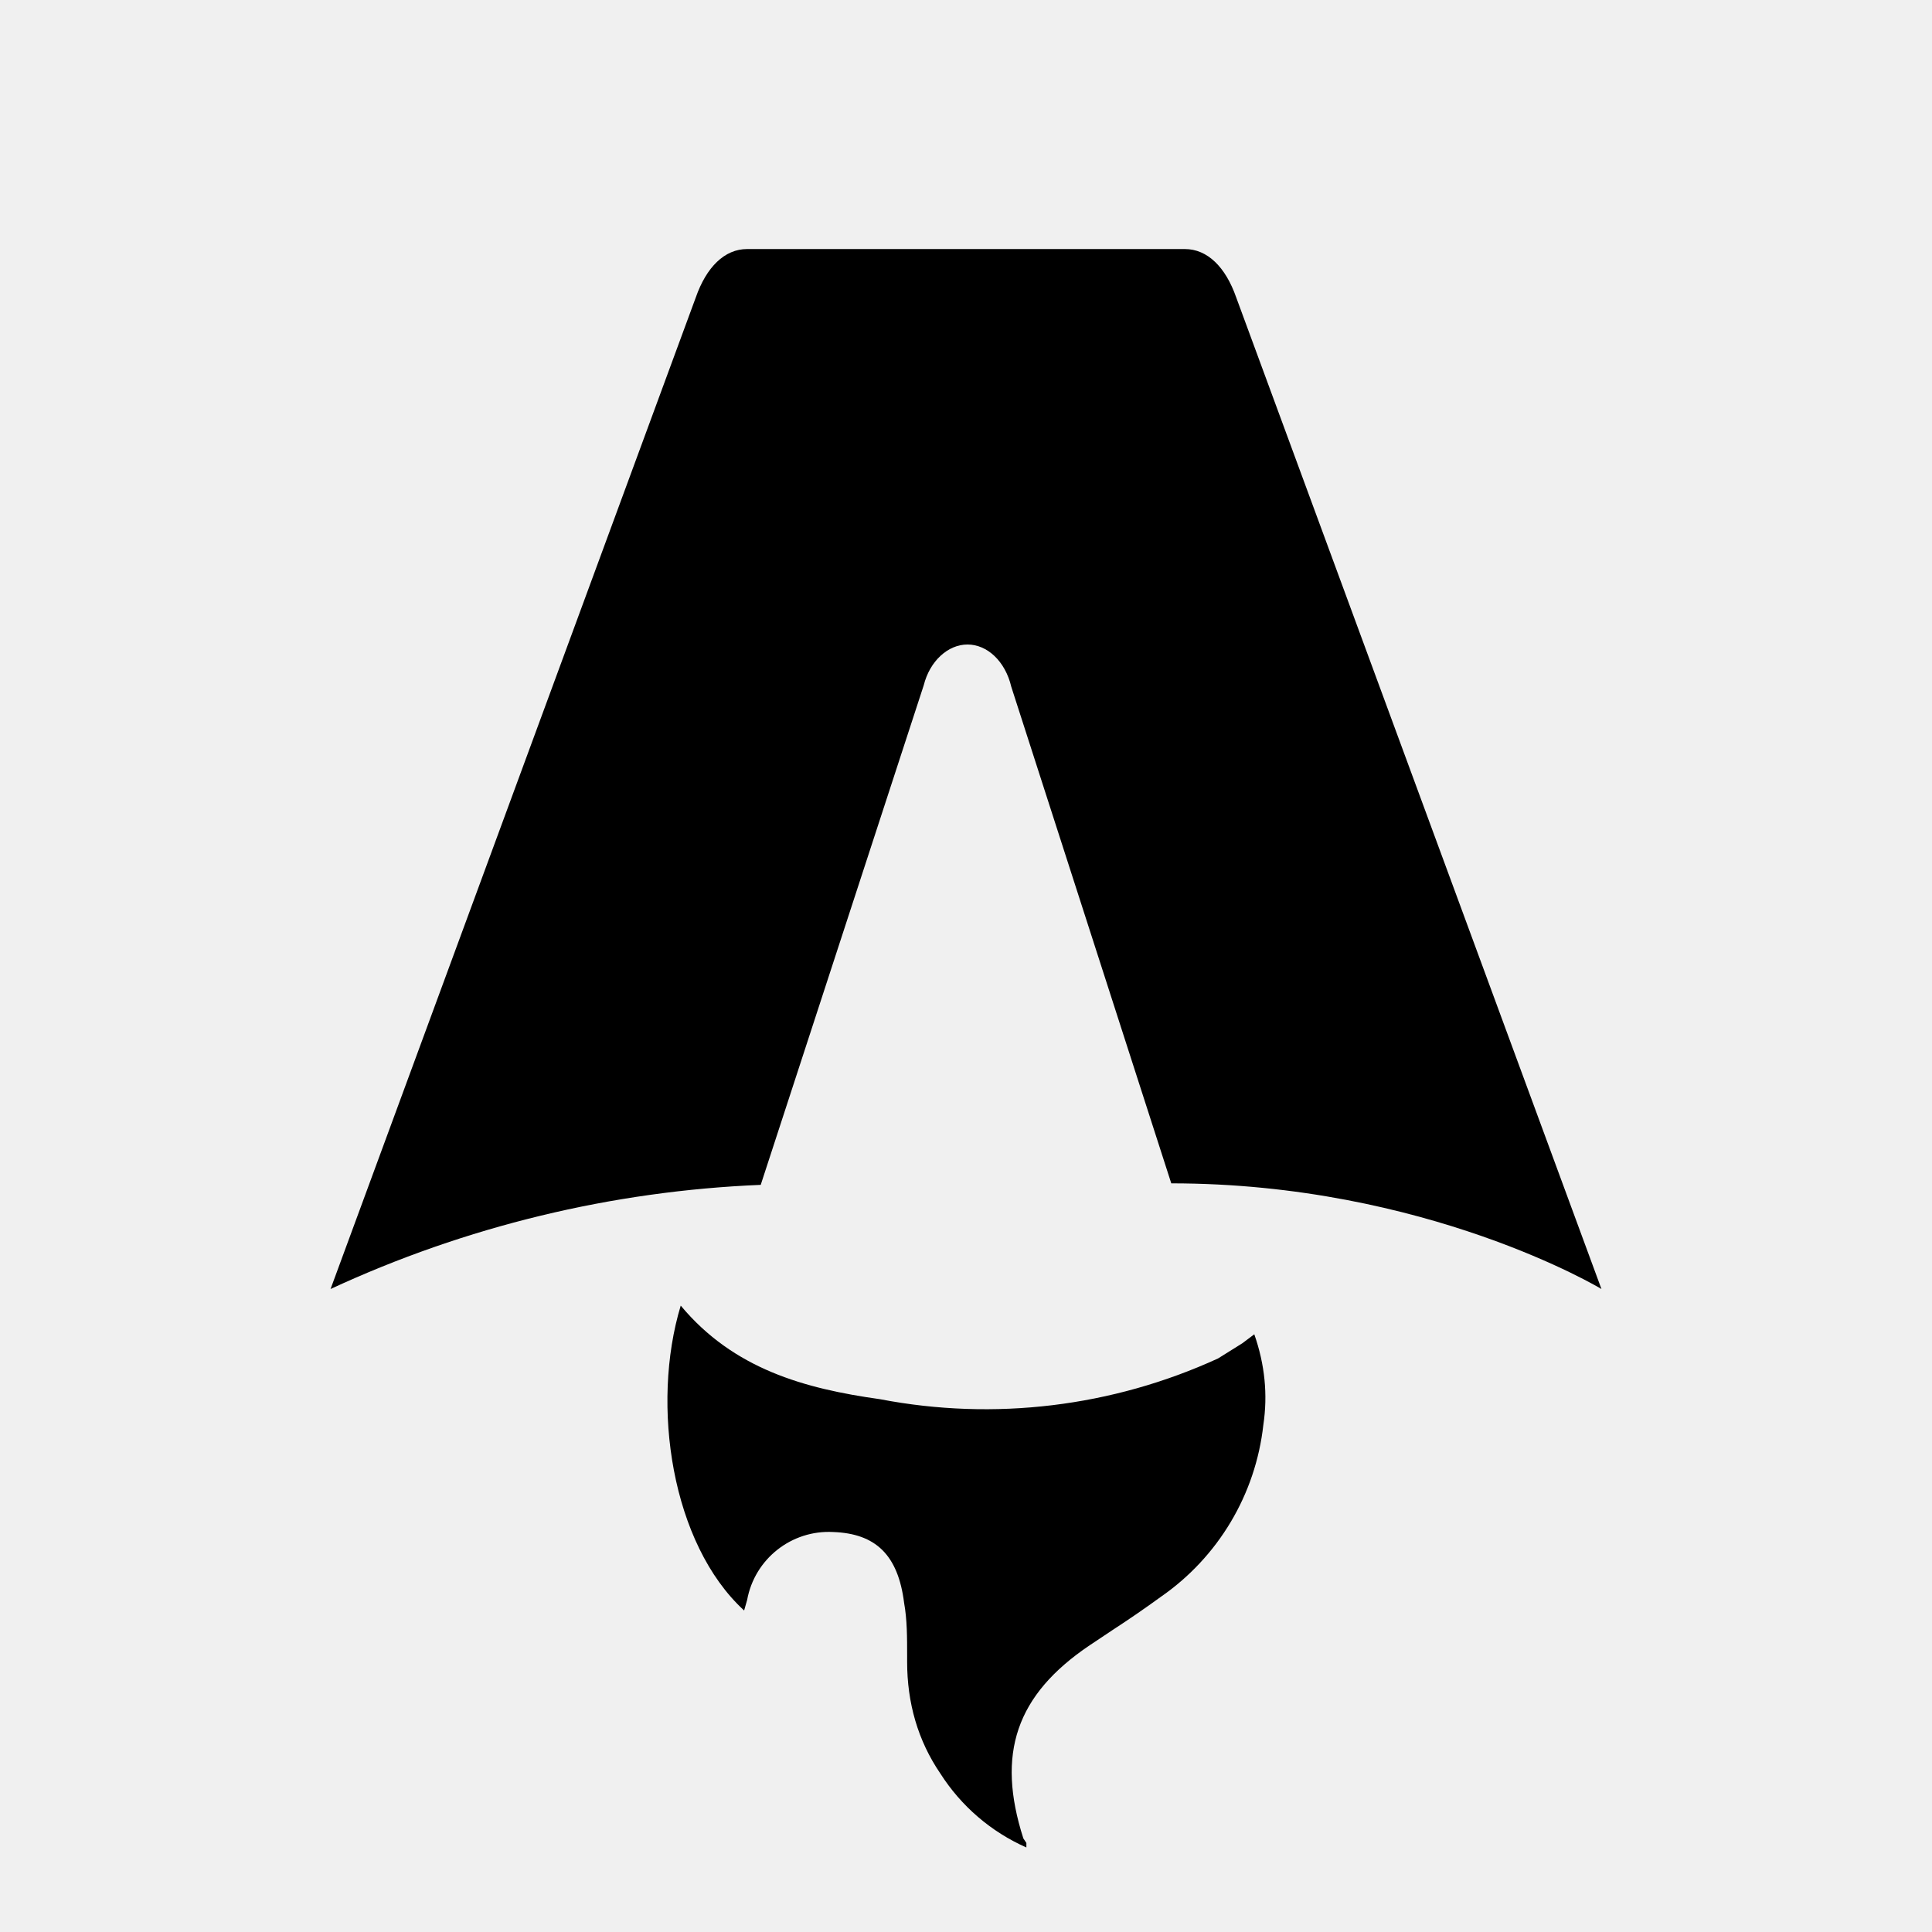
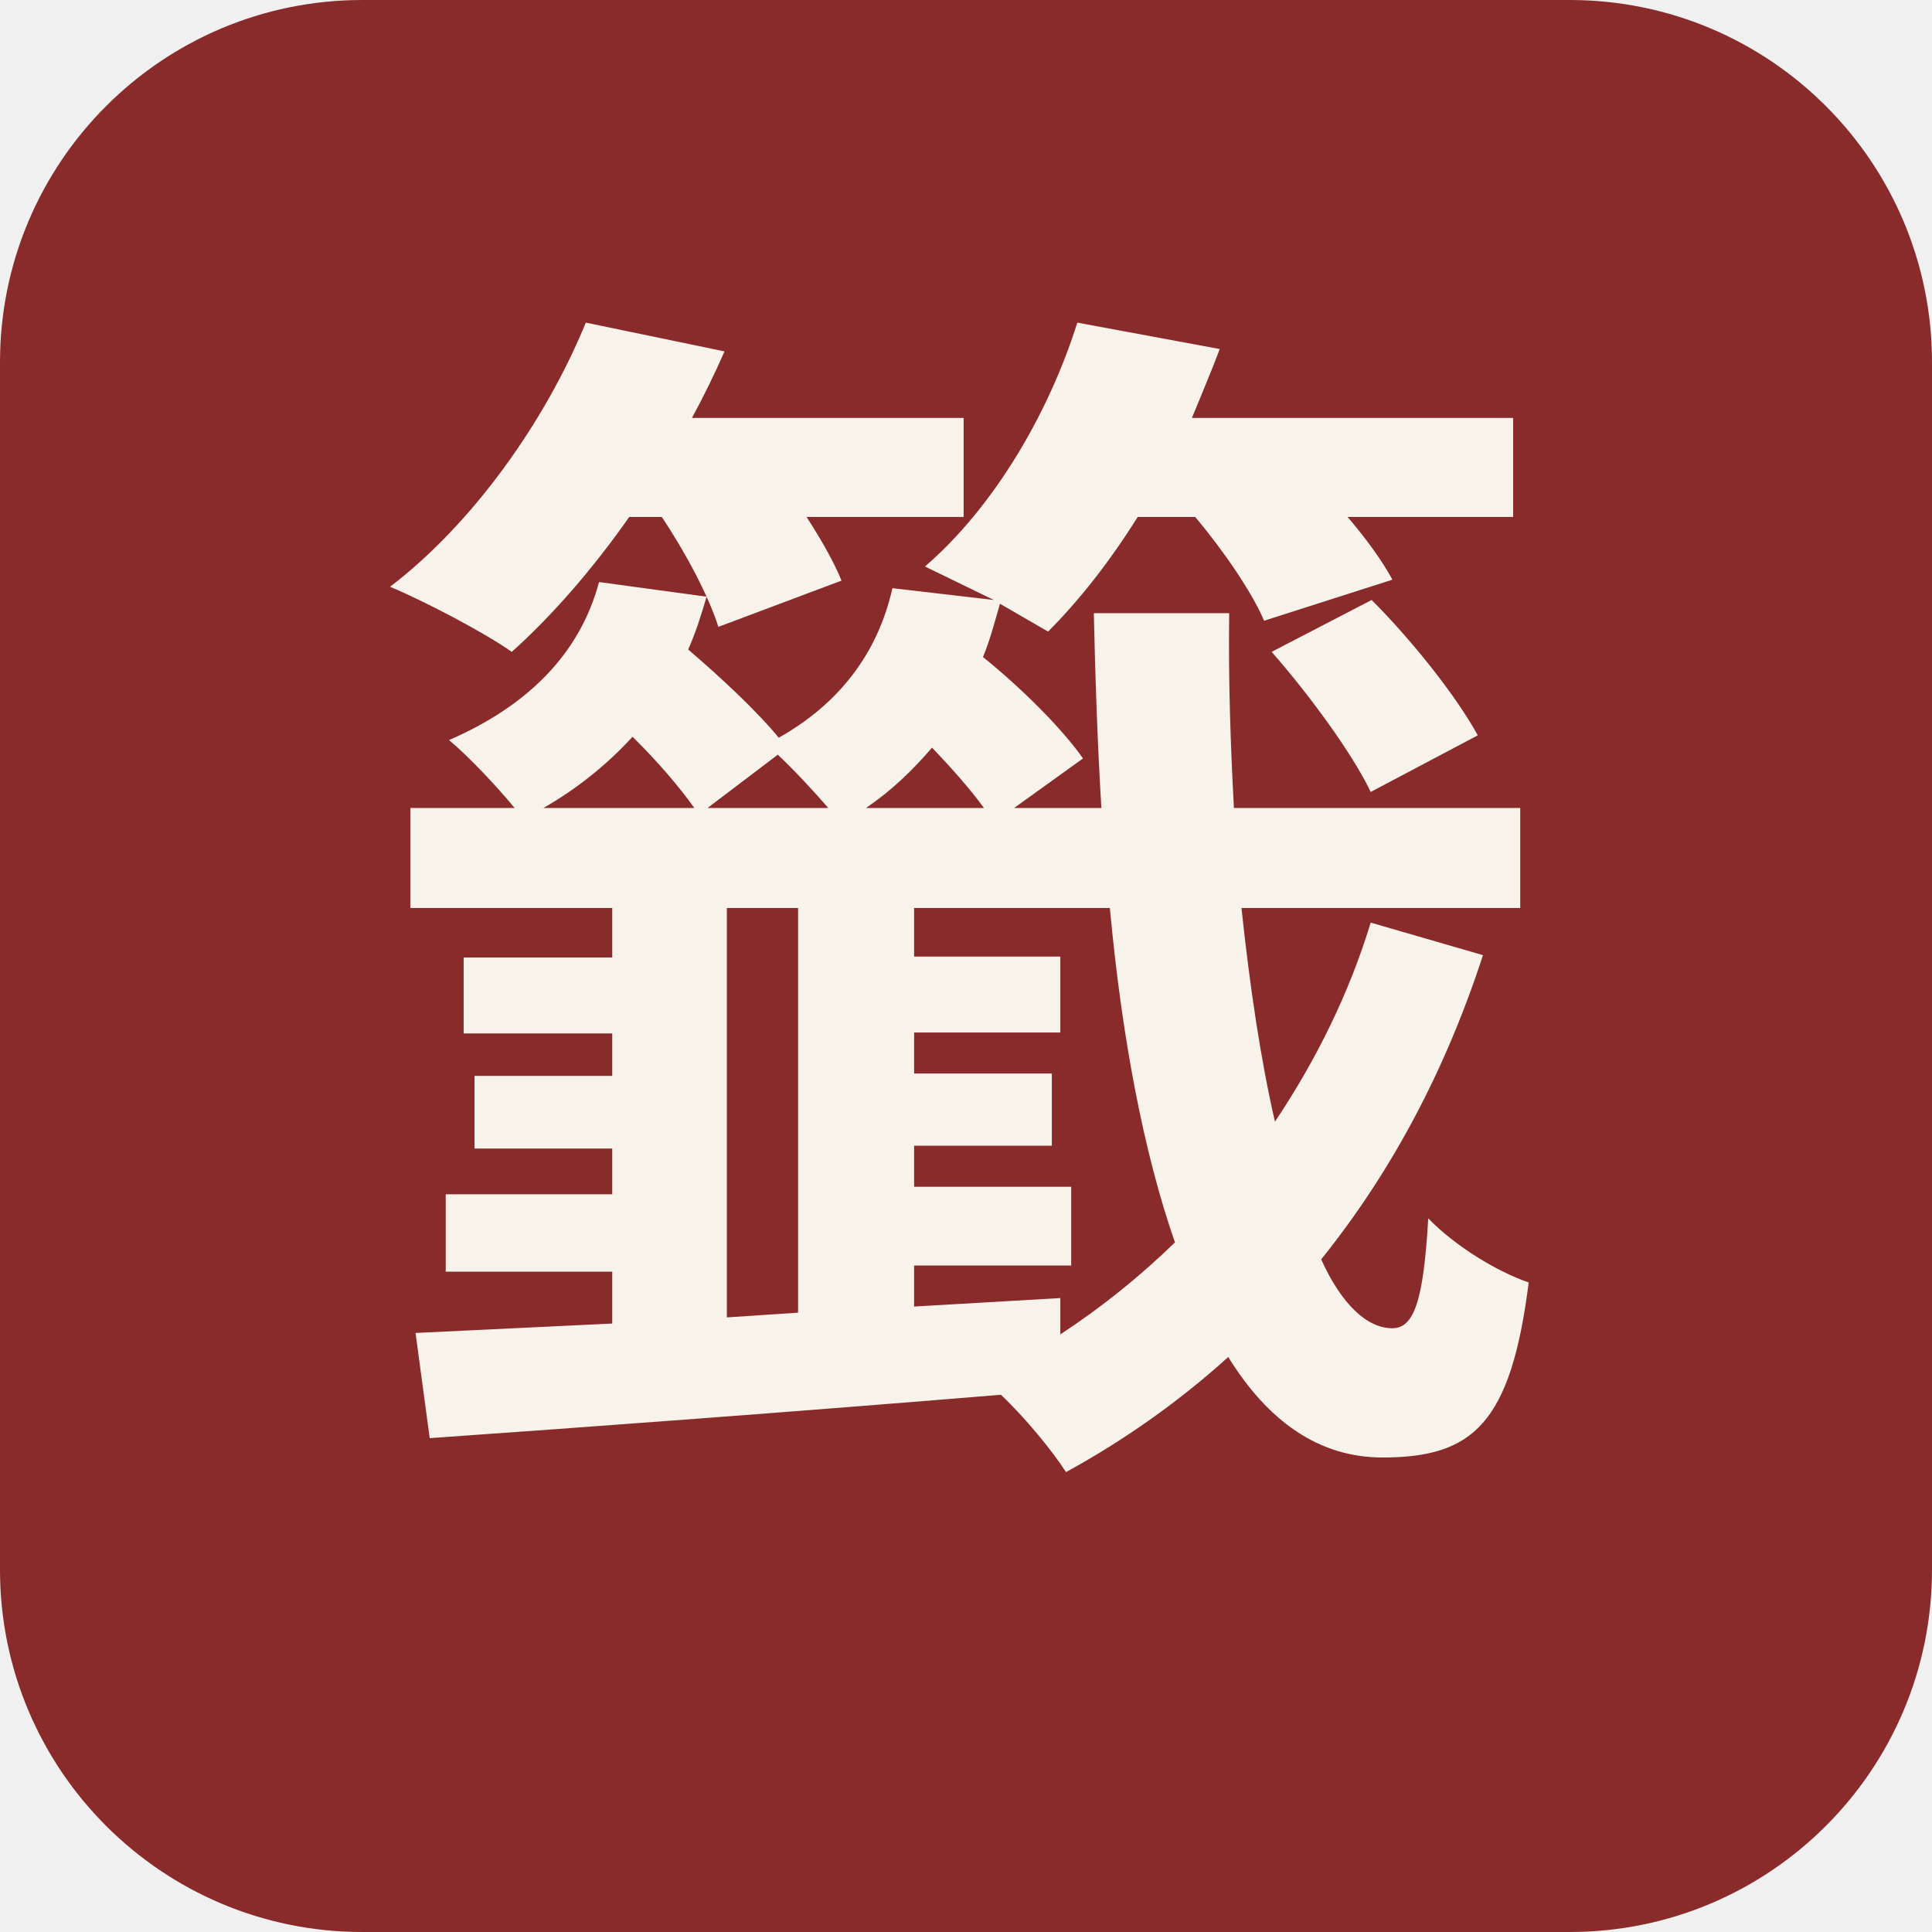
- <svg xmlns="http://www.w3.org/2000/svg" fill="none" viewBox="0 0 128 128">
-   <path d="M50.4 78.5a75.1 75.1 0 0 0-28.5 6.9l24.2-65.7c.7-2 1.9-3.2 3.4-3.2h29c1.5 0 2.7 1.2 3.4 3.2l24.2 65.7s-11.6-7-28.5-7L67 45.5c-.4-1.7-1.6-2.8-2.9-2.8-1.3 0-2.5 1.1-2.9 2.7L50.4 78.5Zm-1.1 28.2Zm-4.2-20.2c-2 6.6-.6 15.8 4.2 20.2a17.5 17.5 0 0 1 .2-.7 5.5 5.5 0 0 1 5.7-4.5c2.8.1 4.3 1.5 4.7 4.7.2 1.1.2 2.3.2 3.5v.4c0 2.7.7 5.2 2.2 7.4a13 13 0 0 0 5.7 4.9v-.3l-.2-.3c-1.8-5.6-.5-9.5 4.4-12.8l1.5-1a73 73 0 0 0 3.2-2.2 16 16 0 0 0 6.8-11.4c.3-2 .1-4-.6-6l-.8.6-1.6 1a37 37 0 0 1-22.4 2.7c-5-.7-9.7-2-13.2-6.2Z" />
-   <style>
-         path { fill: #000; }
-         @media (prefers-color-scheme: dark) {
-             path { fill: #FFF; }
-         }
-     </style>
+ <svg xmlns="http://www.w3.org/2000/svg" viewBox="0 0 64 64" width="64" height="64">
+   <rect width="64" height="64" rx="12" fill="#8a2b2b" />
+   <text x="32" y="45" font-family="'Noto Serif TC','Source Han Serif TC',serif" font-size="40" font-weight="700" text-anchor="middle" fill="#f7f3ea">籤</text>
</svg>
